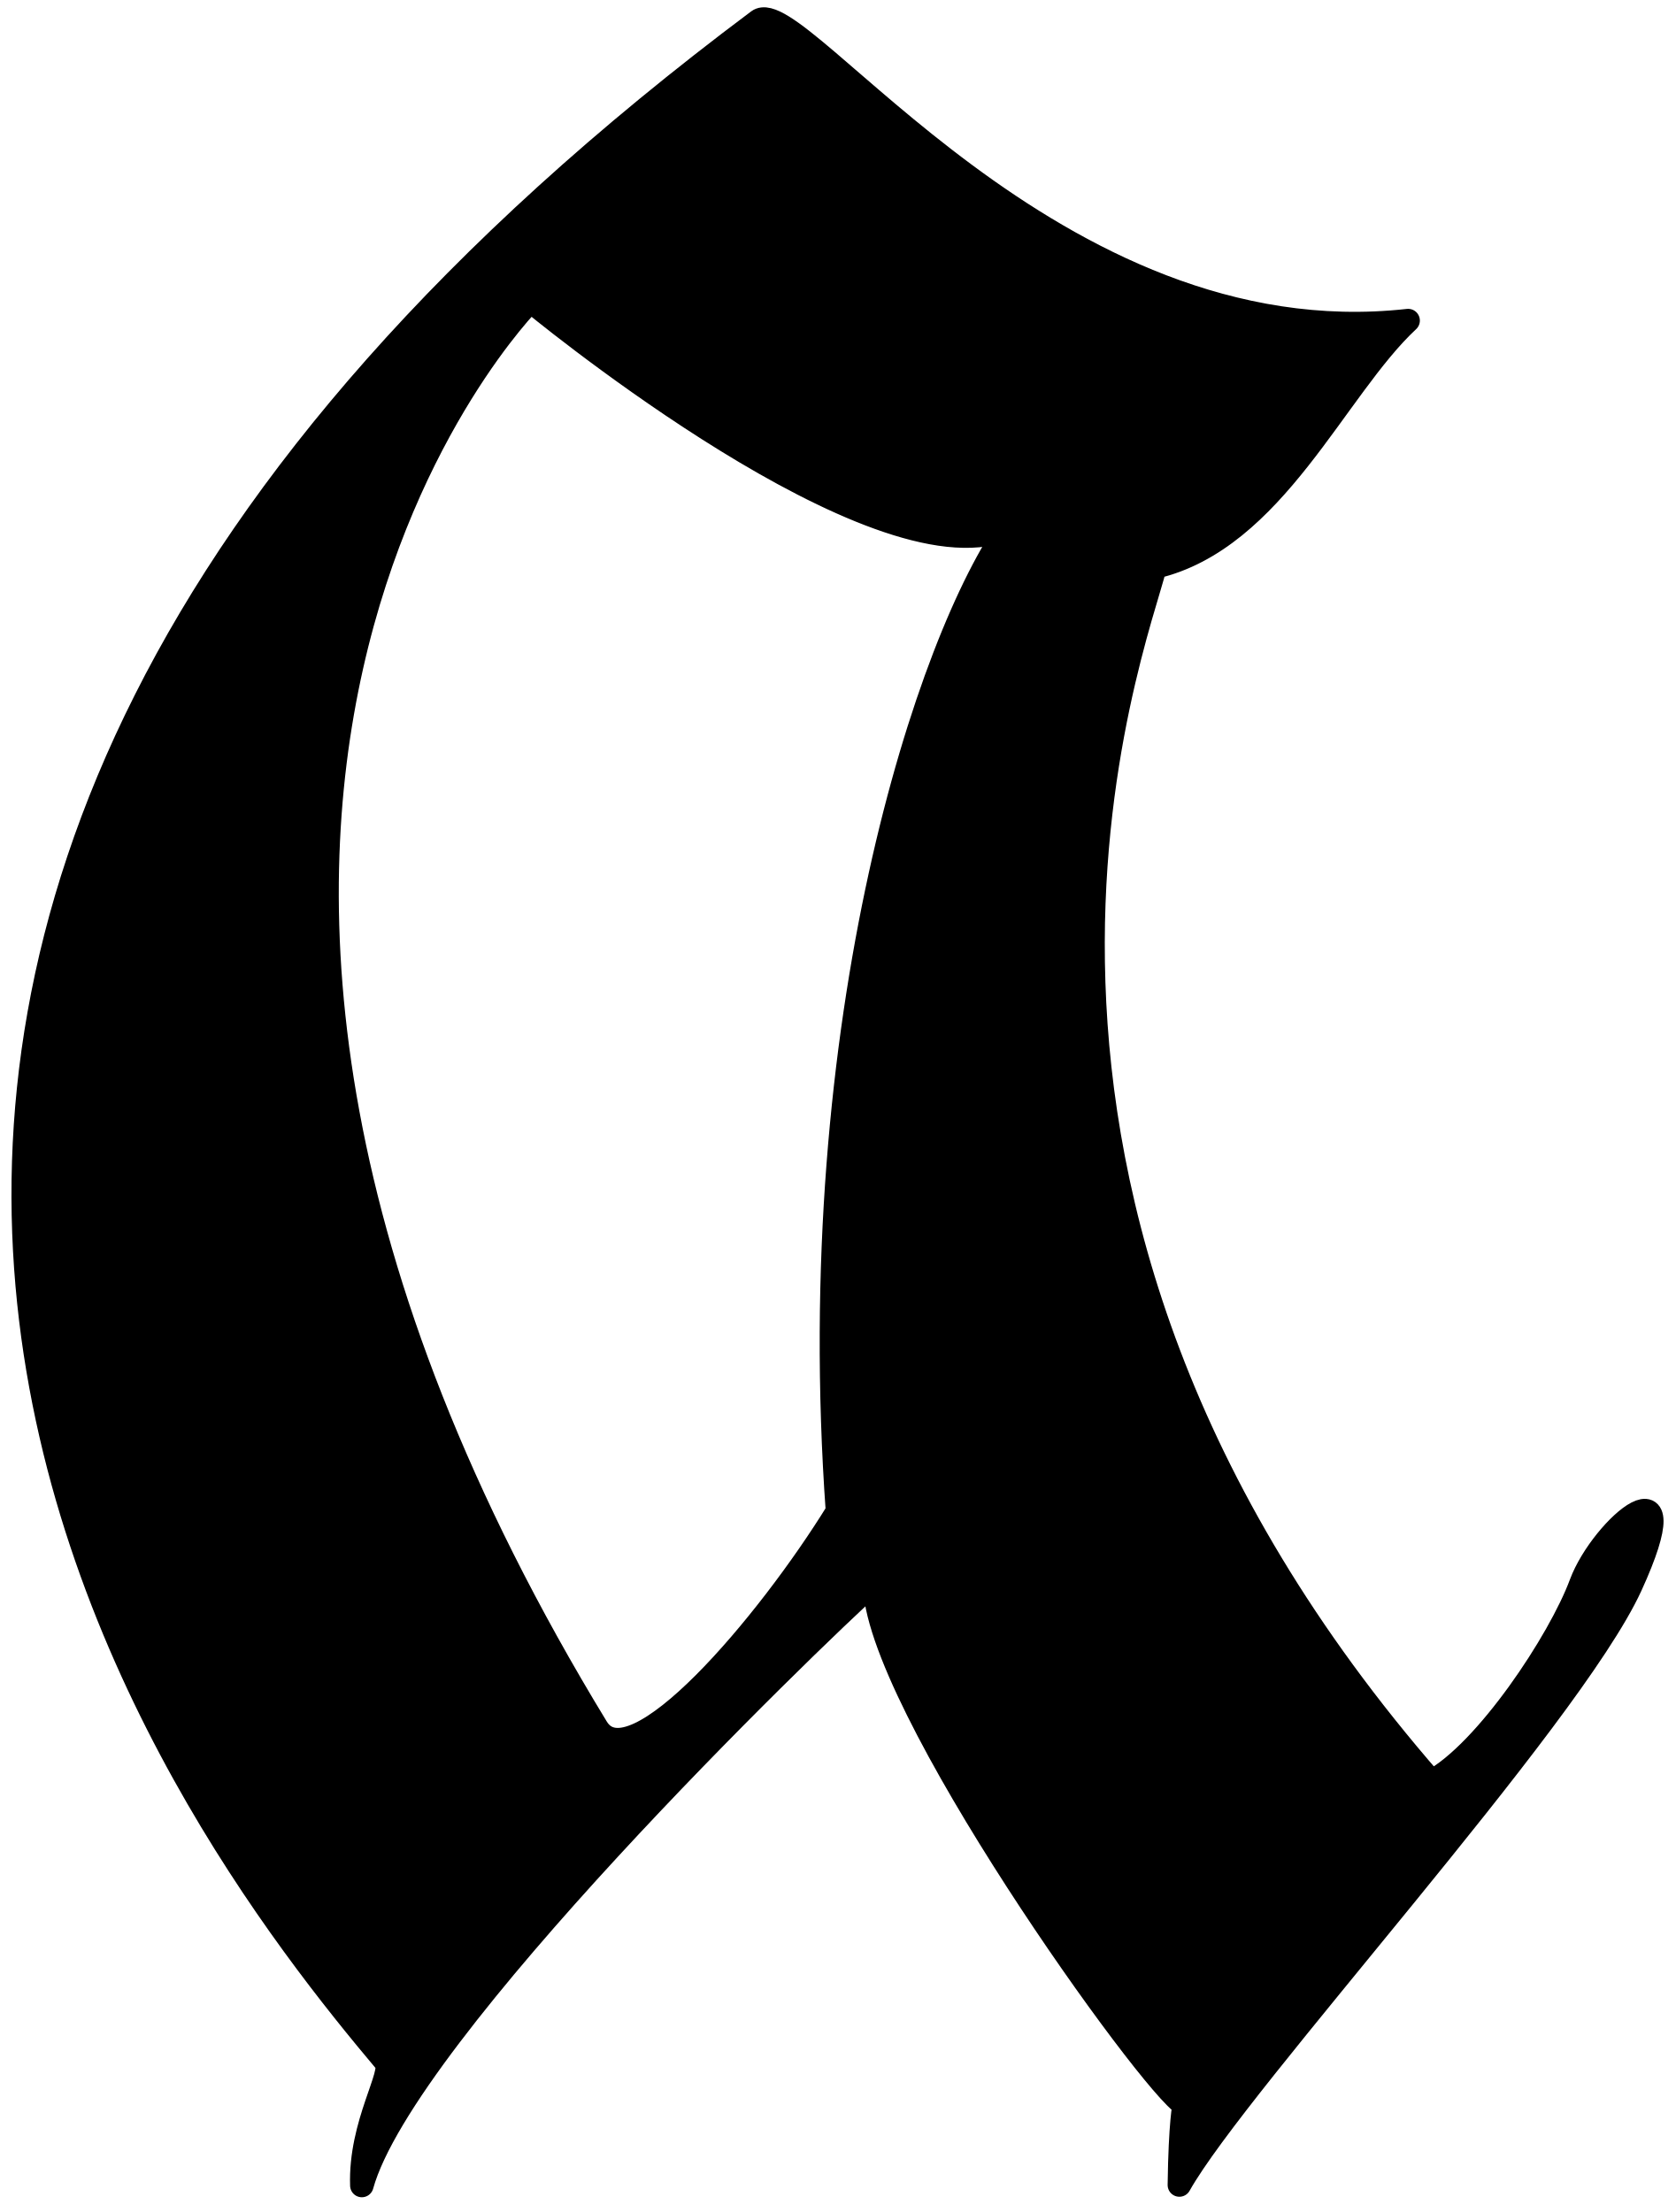
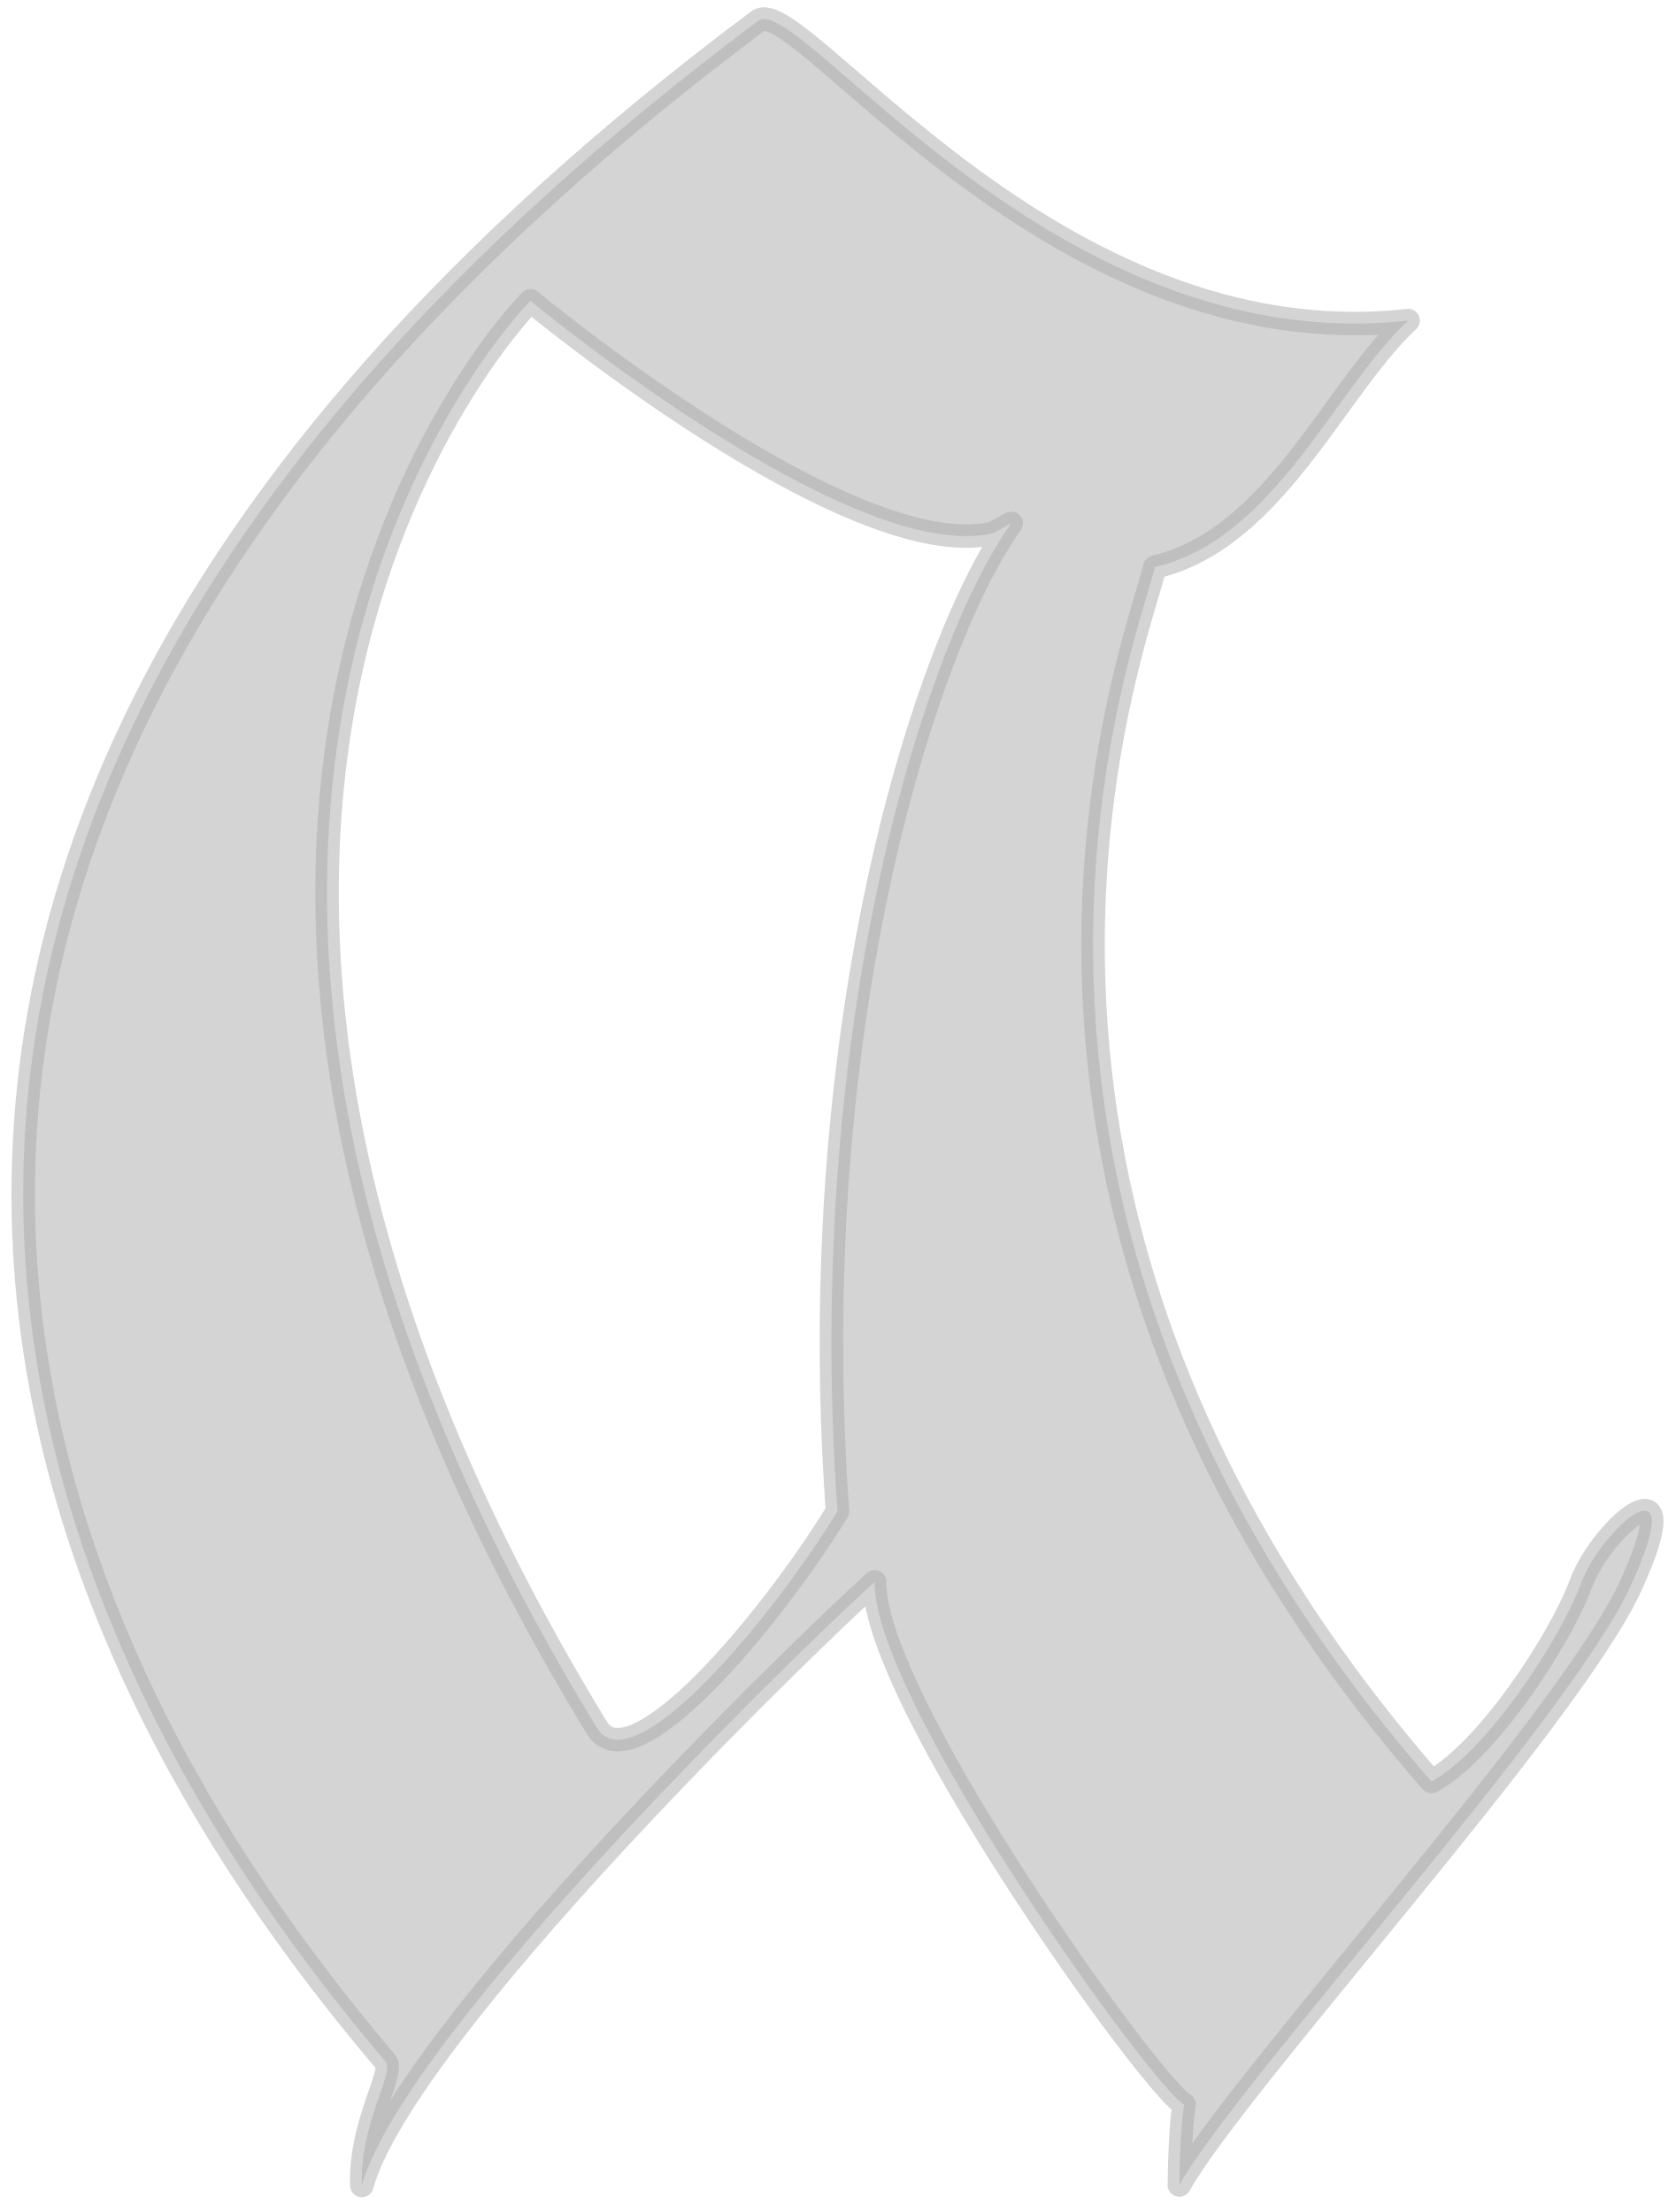
<svg xmlns="http://www.w3.org/2000/svg" version="1.2" baseProfile="tiny-ps" viewBox="0 0 100 132" width="100" height="132">
  <style>
- 		tspan { white-space:pre }
- 		.shp0 { fill: #000000;stroke: #000000;stroke-linecap:round;stroke-linejoin:round;stroke-width: 1.4 } 
+ 		tspan {
+ 			white-space: pre
+ 		}
+ 
+ 		.shp0 {
+ 			fill: rgba(170, 170, 170, 0.5);
+ 			stroke: rgba(170, 170, 170, 0.5);
+ 			stroke-linecap: round;
+ 			stroke-linejoin: round;
+ 			stroke-width: 1.4
+ 		}
	</style>
  <g id="Page 1">
    <path id="-e-a-letter" fill-rule="evenodd" class="shp0" d="M45.24 1.24C47.65 -0.56 62.8 21.5 84.02 19.13C79.64 23.21 76.04 32.17 68.91 33.84C67.79 38.48 54.79 71.18 85.41 106.31C88.66 104.56 93.06 97.93 94.33 94.5C95.61 91.07 100.96 86.64 97.3 94.64C93.63 102.64 73.81 124.25 70.37 130.39C70.42 126.6 70.66 125.59 70.66 125.59C68.75 124.58 52.05 101.33 52.19 94.4C48.21 97.96 24.09 121.35 21.59 130.42C21.46 126.75 23.55 123.68 23.02 123.05C11.04 108.83 -29.21 56.94 45.24 1.24ZM35.61 103.1C37.7 106.51 45.8 96.95 49.97 90.19C47.87 60.83 55.41 38.04 60.34 31.23C60.14 31.3 59.43 31.78 59.21 31.83C50.71 33.76 31.65 17.95 31.65 17.95C31.65 17.95 1.87 47.75 35.61 103.1Z" />
  </g>
</svg>
